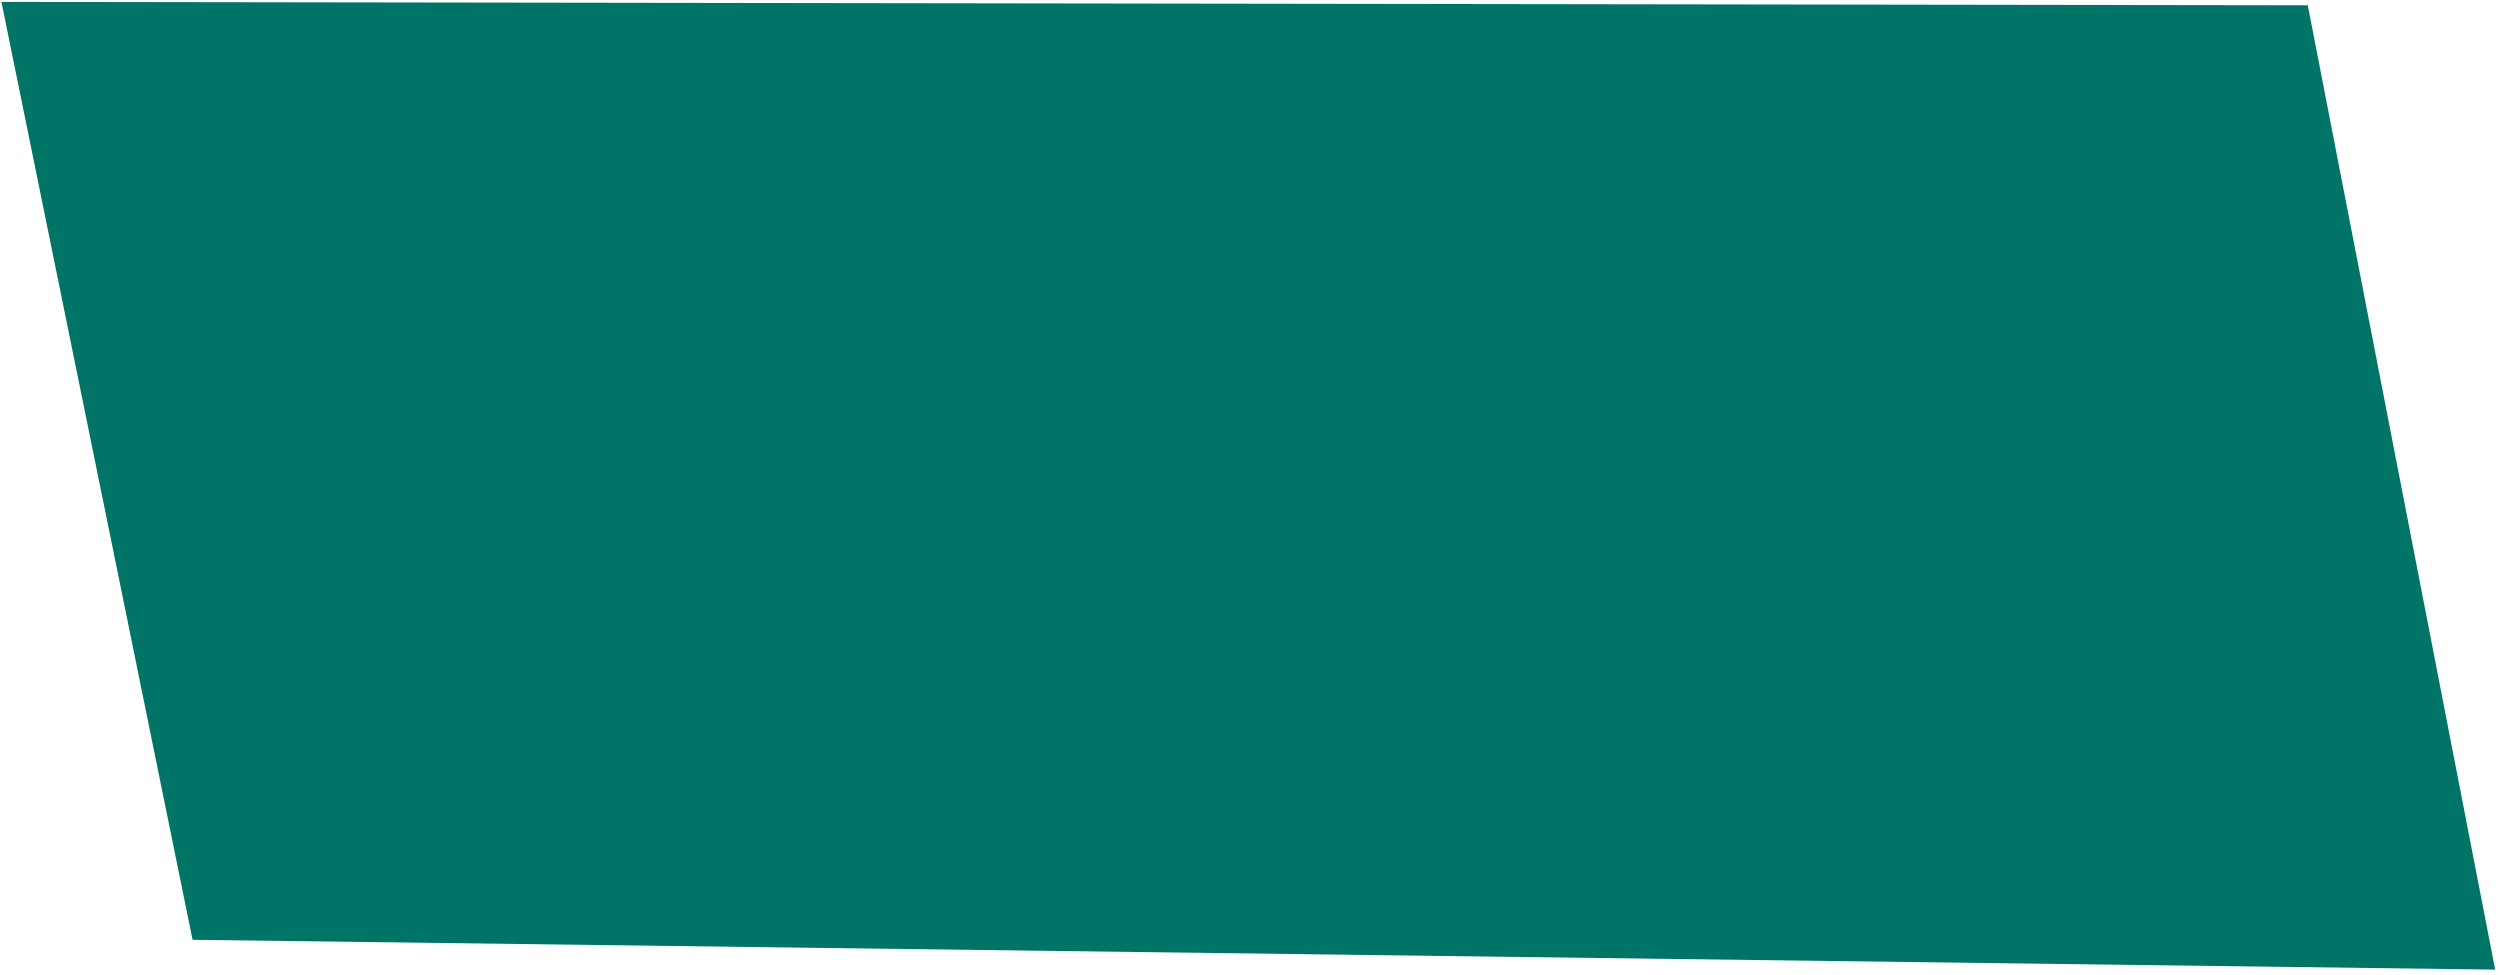
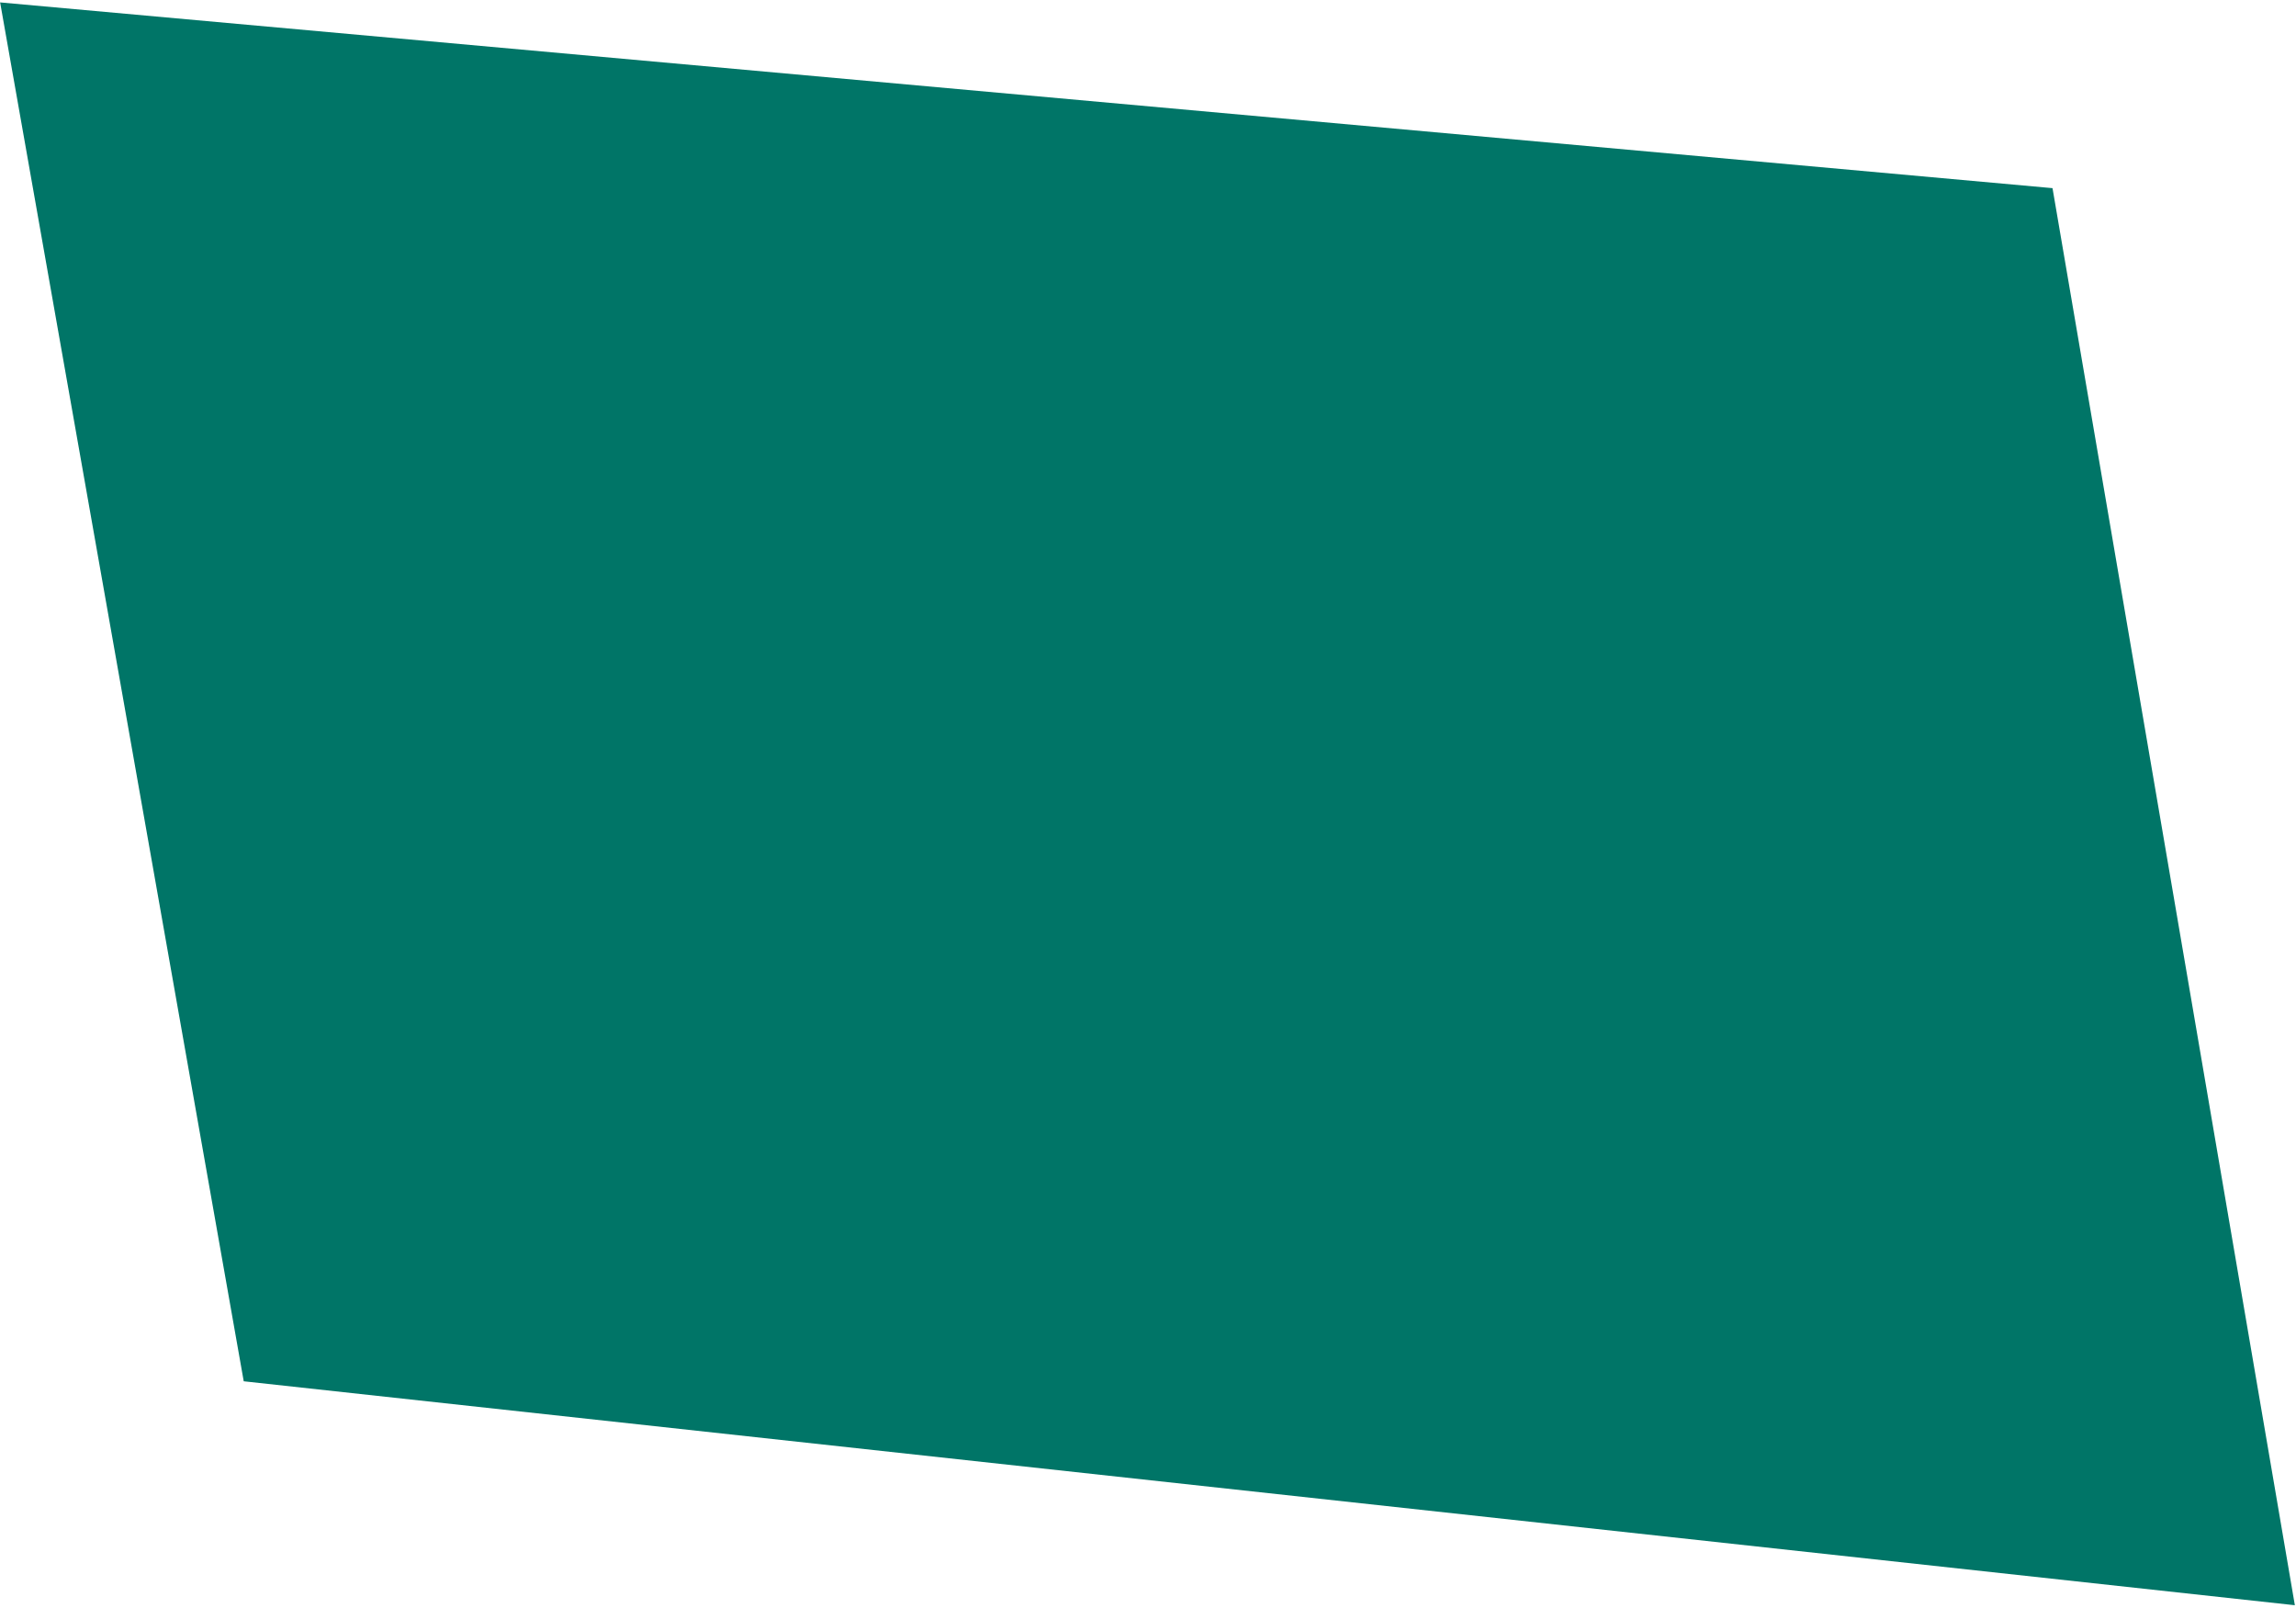
- <svg xmlns="http://www.w3.org/2000/svg" preserveAspectRatio="none" viewBox="0 0 313 122" fill="none">
-   <path d="M24.108 117.661L312.396 121.399L288.934 0.662L0.178 0.239L24.108 117.661Z" fill="#007567" />
+ <svg xmlns="http://www.w3.org/2000/svg" preserveAspectRatio="none" viewBox="0 0 327 229" fill="none">
+   <path d="M34.712 196.739L326.837 228.636L292.322 26.798L0.017 0.343L34.712 196.739Z" fill="#007567" />
</svg>
